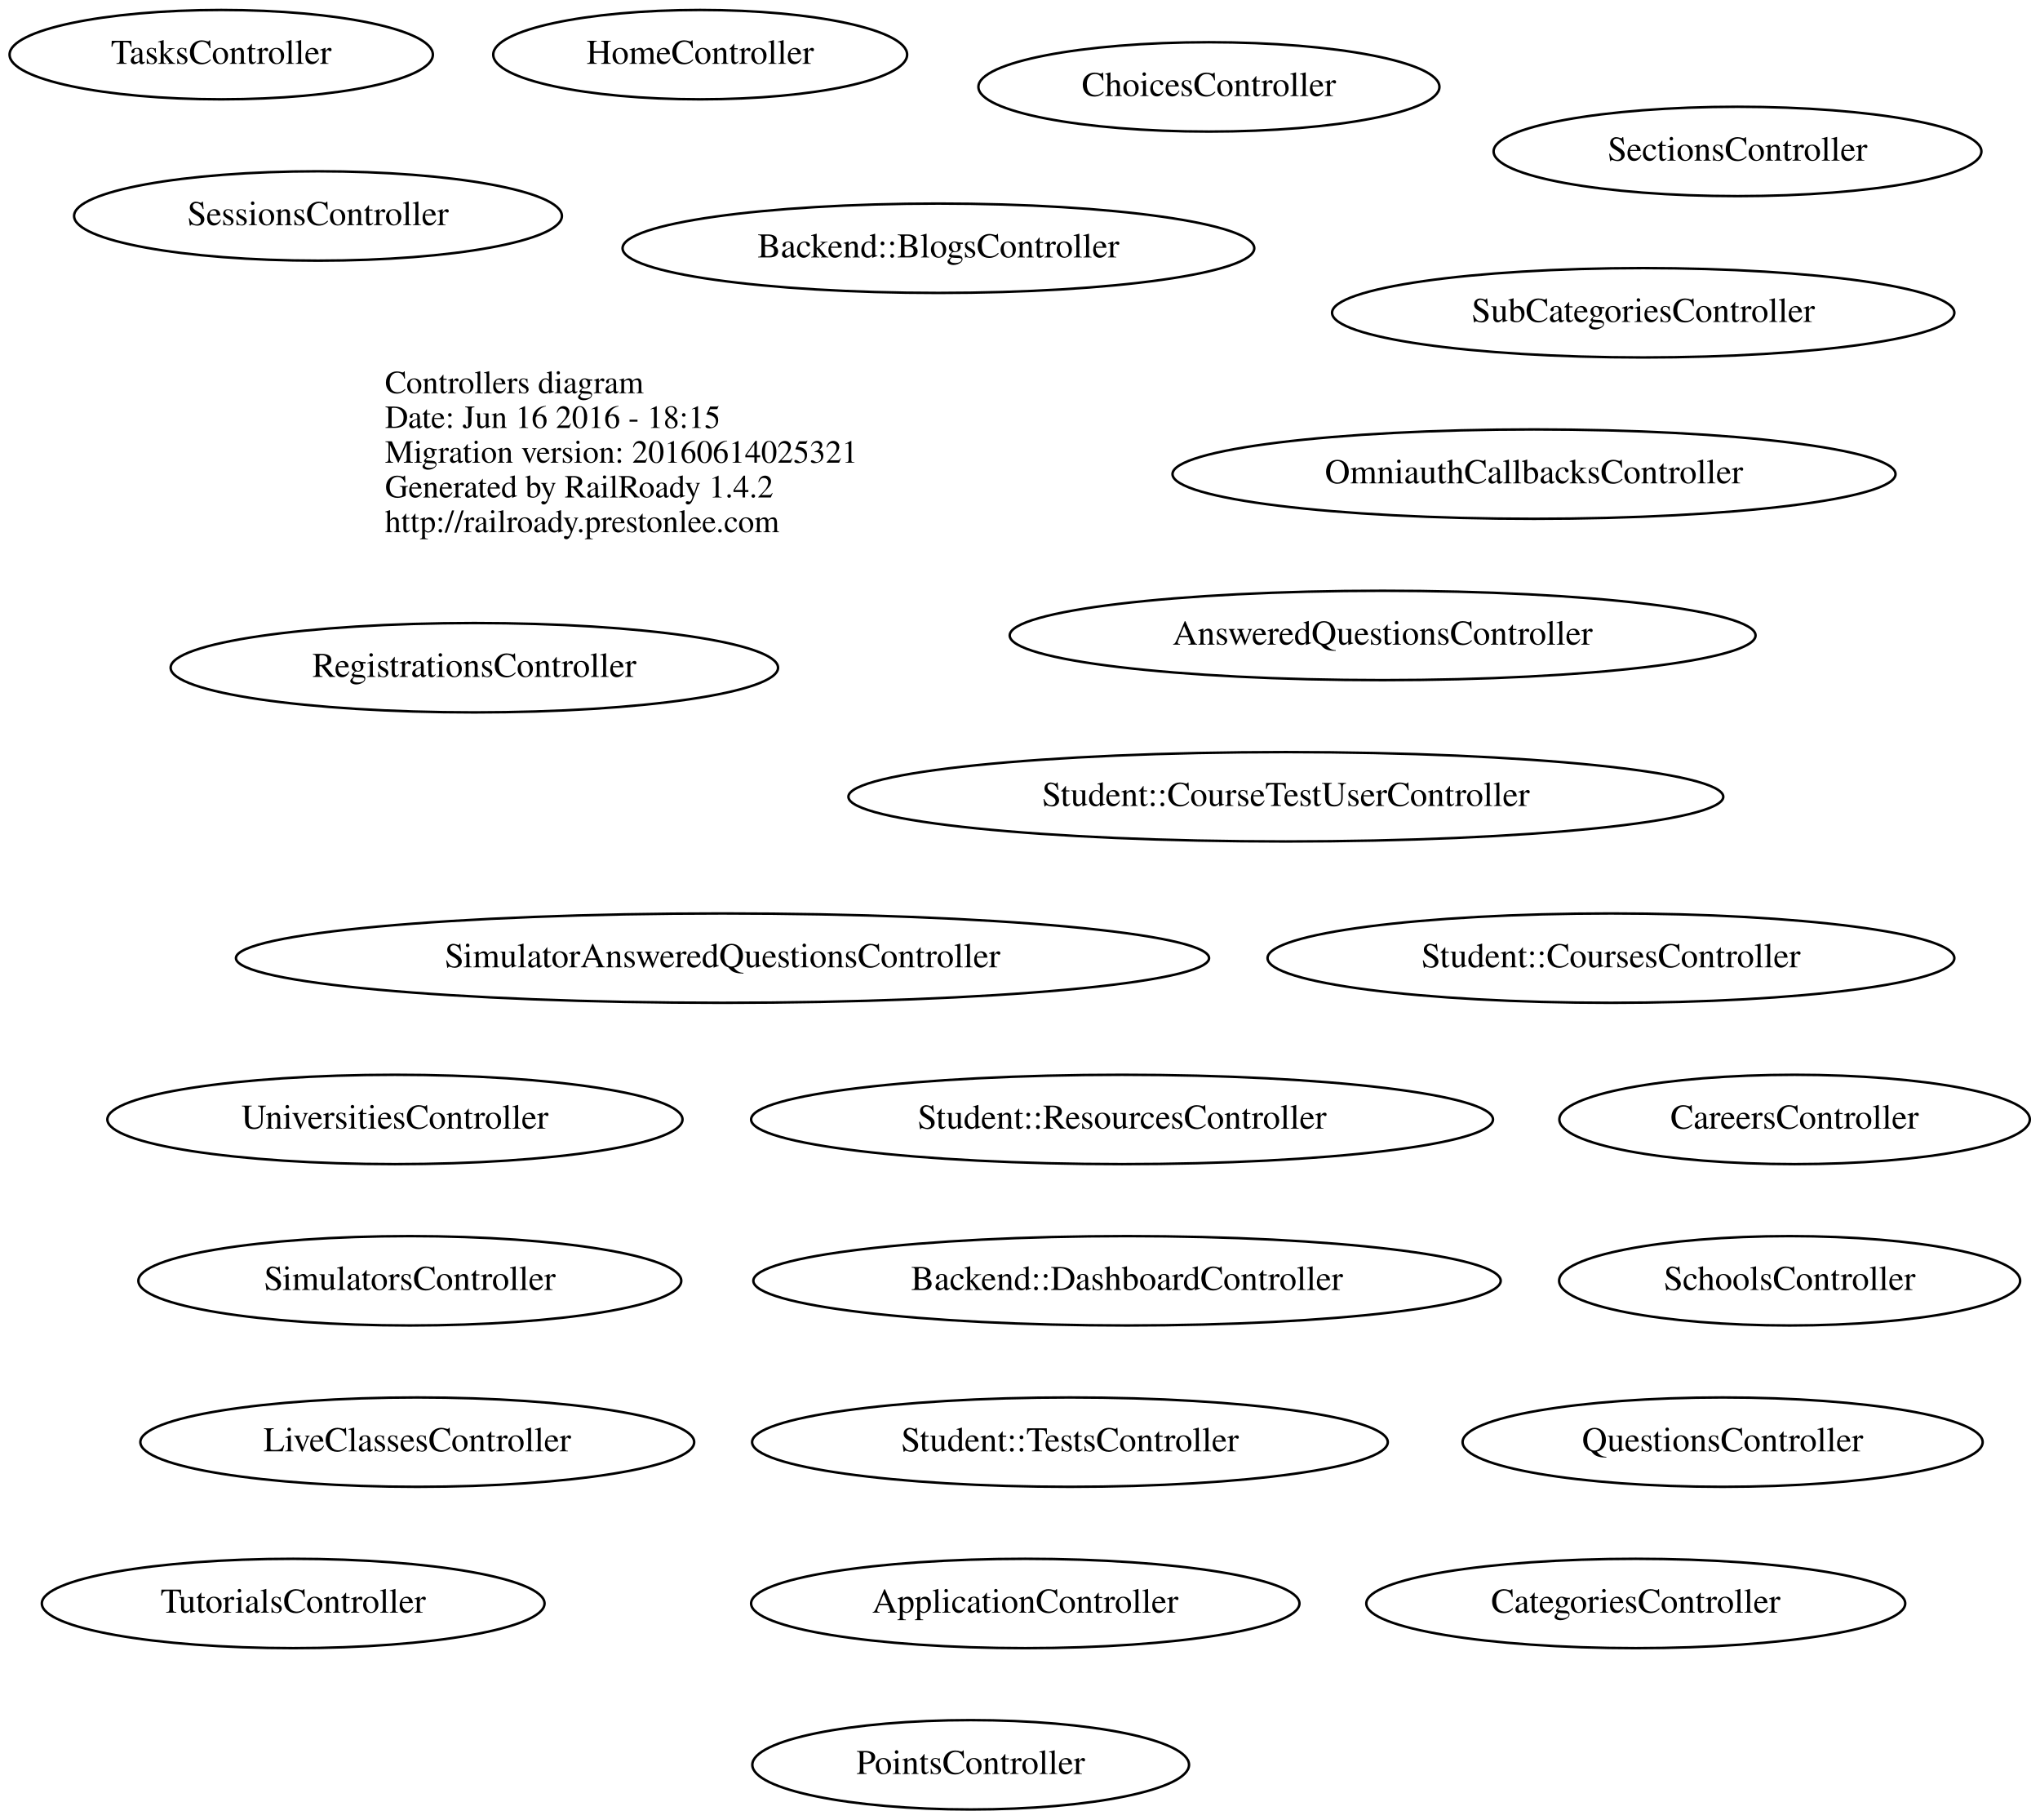
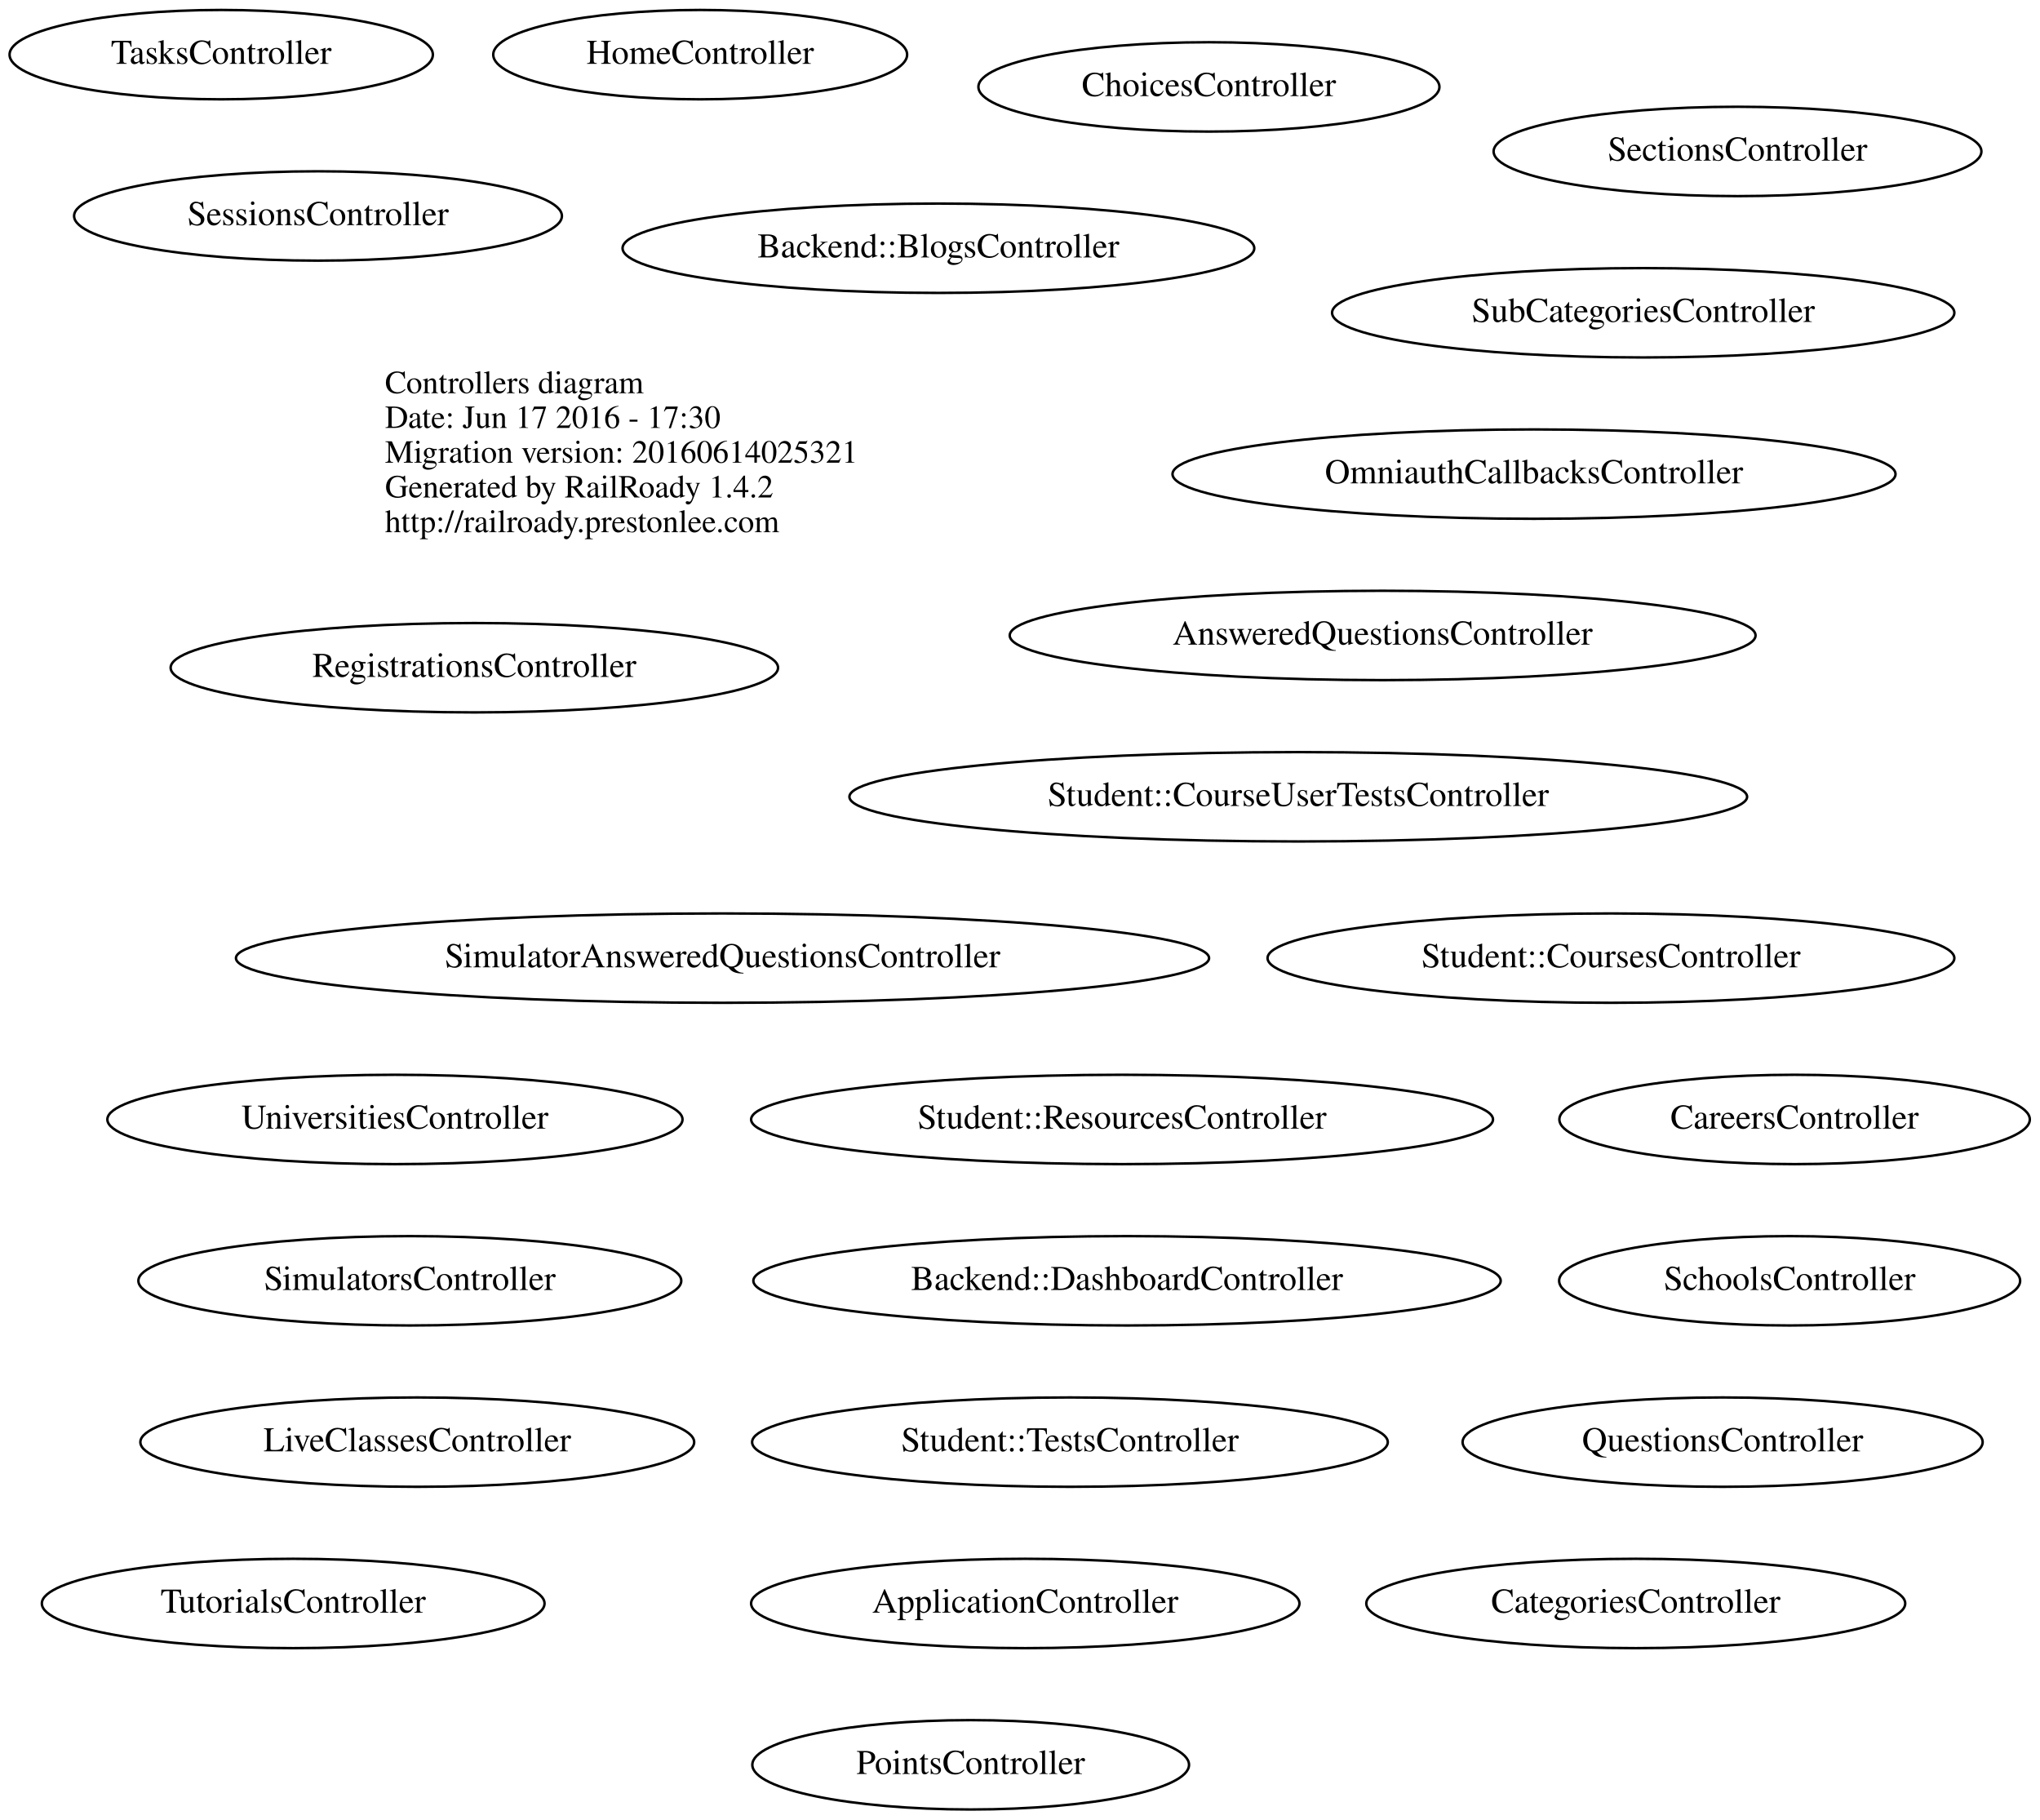
<svg xmlns="http://www.w3.org/2000/svg" width="822pt" height="733pt" viewBox="0.00 0.00 822.03 733.00">
  <g id="graph0" class="graph" transform="scale(1 1) rotate(0) translate(303.142 378)">
    <polygon fill="none" stroke="none" points="-303.142,355 -303.142,-378 518.892,-378 518.892,355 -303.142,355" />
    <g id="node1" class="node">
      <text text-anchor="start" x="-148" y="-219.6" font-family="Times,serif" font-size="13.00">Controllers diagram</text>
-       <text text-anchor="start" x="-148" y="-205.6" font-family="Times,serif" font-size="13.00">Date: Jun 16 2016 - 18:15</text>
+       <text text-anchor="start" x="-148" y="-205.6" font-family="Times,serif" font-size="13.00">Date: Jun 17 2016 - 17:30</text>
      <text text-anchor="start" x="-148" y="-191.6" font-family="Times,serif" font-size="13.00">Migration version: 20160614025321</text>
      <text text-anchor="start" x="-148" y="-177.6" font-family="Times,serif" font-size="13.00">Generated by RailRoady 1.4.2</text>
      <text text-anchor="start" x="-148" y="-163.6" font-family="Times,serif" font-size="13.00">http://railroady.prestonlee.com</text>
    </g>
    <g id="node2" class="node">
      <ellipse fill="none" stroke="black" cx="-21" cy="-356" rx="83.386" ry="18" />
      <text text-anchor="middle" x="-21" y="-352.3" font-family="Times,serif" font-size="14.00">HomeController</text>
    </g>
    <g id="node3" class="node">
-       <ellipse fill="none" stroke="black" cx="215" cy="-57" rx="176.269" ry="18" />
-       <text text-anchor="middle" x="215" y="-53.3" font-family="Times,serif" font-size="14.00">Student::CourseTestUserController</text>
+       <ellipse fill="none" stroke="black" cx="220" cy="-57" rx="180.868" ry="18" />
+       <text text-anchor="middle" x="220" y="-53.3" font-family="Times,serif" font-size="14.00">Student::CourseUserTestsController</text>
    </g>
    <g id="node4" class="node">
      <ellipse fill="none" stroke="black" cx="128" cy="203" rx="128.077" ry="18" />
      <text text-anchor="middle" x="128" y="206.7" font-family="Times,serif" font-size="14.00">Student::TestsController</text>
    </g>
    <g id="node5" class="node">
      <ellipse fill="none" stroke="black" cx="149" cy="73" rx="149.473" ry="18" />
      <text text-anchor="middle" x="149" y="76.7" font-family="Times,serif" font-size="14.00">Student::ResourcesController</text>
    </g>
    <g id="node6" class="node">
      <ellipse fill="none" stroke="black" cx="346" cy="8" rx="138.375" ry="18" />
      <text text-anchor="middle" x="346" y="11.7" font-family="Times,serif" font-size="14.00">Student::CoursesController</text>
    </g>
    <g id="node7" class="node">
      <ellipse fill="none" stroke="black" cx="-175" cy="-291" rx="98.283" ry="18" />
      <text text-anchor="middle" x="-175" y="-287.3" font-family="Times,serif" font-size="14.00">SessionsController</text>
    </g>
    <g id="node8" class="node">
      <ellipse fill="none" stroke="black" cx="-138" cy="138" rx="109.381" ry="18" />
      <text text-anchor="middle" x="-138" y="141.7" font-family="Times,serif" font-size="14.00">SimulatorsController</text>
    </g>
    <g id="node9" class="node">
      <ellipse fill="none" stroke="black" cx="418" cy="138" rx="92.883" ry="18" />
      <text text-anchor="middle" x="418" y="141.7" font-family="Times,serif" font-size="14.00">SchoolsController</text>
    </g>
    <g id="node10" class="node">
      <ellipse fill="none" stroke="black" cx="254" cy="-122" rx="150.273" ry="18" />
      <text text-anchor="middle" x="254" y="-118.3" font-family="Times,serif" font-size="14.00">AnsweredQuestionsController</text>
    </g>
    <g id="node11" class="node">
      <ellipse fill="none" stroke="black" cx="-135" cy="203" rx="111.581" ry="18" />
      <text text-anchor="middle" x="-135" y="206.7" font-family="Times,serif" font-size="14.00">LiveClassesController</text>
    </g>
    <g id="node12" class="node">
      <ellipse fill="none" stroke="black" cx="315" cy="-187" rx="145.674" ry="18" />
      <text text-anchor="middle" x="315" y="-183.3" font-family="Times,serif" font-size="14.00">OmniauthCallbacksController</text>
    </g>
    <g id="node13" class="node">
      <ellipse fill="none" stroke="black" cx="356" cy="268" rx="108.581" ry="18" />
      <text text-anchor="middle" x="356" y="271.7" font-family="Times,serif" font-size="14.00">CategoriesController</text>
    </g>
    <g id="node14" class="node">
      <ellipse fill="none" stroke="black" cx="-214" cy="-356" rx="85.285" ry="18" />
      <text text-anchor="middle" x="-214" y="-352.3" font-family="Times,serif" font-size="14.00">TasksController</text>
    </g>
    <g id="node15" class="node">
      <ellipse fill="none" stroke="black" cx="-12" cy="8" rx="196.065" ry="18" />
      <text text-anchor="middle" x="-12" y="11.7" font-family="Times,serif" font-size="14.00">SimulatorAnsweredQuestionsController</text>
    </g>
    <g id="node16" class="node">
      <ellipse fill="none" stroke="black" cx="-144" cy="73" rx="115.88" ry="18" />
      <text text-anchor="middle" x="-144" y="76.7" font-family="Times,serif" font-size="14.00">UniversitiesController</text>
    </g>
    <g id="node17" class="node">
      <ellipse fill="none" stroke="black" cx="88" cy="333" rx="87.985" ry="18" />
      <text text-anchor="middle" x="88" y="336.7" font-family="Times,serif" font-size="14.00">PointsController</text>
    </g>
    <g id="node18" class="node">
      <ellipse fill="none" stroke="black" cx="110" cy="268" rx="110.48" ry="18" />
      <text text-anchor="middle" x="110" y="271.7" font-family="Times,serif" font-size="14.00">ApplicationController</text>
    </g>
    <g id="node19" class="node">
      <ellipse fill="none" stroke="black" cx="420" cy="73" rx="94.783" ry="18" />
      <text text-anchor="middle" x="420" y="76.7" font-family="Times,serif" font-size="14.00">CareersController</text>
    </g>
    <g id="node20" class="node">
      <ellipse fill="none" stroke="black" cx="359" cy="-252" rx="125.378" ry="18" />
      <text text-anchor="middle" x="359" y="-248.3" font-family="Times,serif" font-size="14.00">SubCategoriesController</text>
    </g>
    <g id="node21" class="node">
      <ellipse fill="none" stroke="black" cx="-112" cy="-109" rx="122.379" ry="18" />
      <text text-anchor="middle" x="-112" y="-105.3" font-family="Times,serif" font-size="14.00">RegistrationsController</text>
    </g>
    <g id="node22" class="node">
      <ellipse fill="none" stroke="black" cx="-185" cy="268" rx="101.282" ry="18" />
      <text text-anchor="middle" x="-185" y="271.7" font-family="Times,serif" font-size="14.00">TutorialsController</text>
    </g>
    <g id="node23" class="node">
      <ellipse fill="none" stroke="black" cx="391" cy="203" rx="104.782" ry="18" />
      <text text-anchor="middle" x="391" y="206.7" font-family="Times,serif" font-size="14.00">QuestionsController</text>
    </g>
    <g id="node24" class="node">
      <ellipse fill="none" stroke="black" cx="184" cy="-343" rx="92.883" ry="18" />
      <text text-anchor="middle" x="184" y="-339.3" font-family="Times,serif" font-size="14.00">ChoicesController</text>
    </g>
    <g id="node25" class="node">
      <ellipse fill="none" stroke="black" cx="151" cy="138" rx="150.574" ry="18" />
      <text text-anchor="middle" x="151" y="141.7" font-family="Times,serif" font-size="14.00">Backend::DashboardController</text>
    </g>
    <g id="node26" class="node">
      <ellipse fill="none" stroke="black" cx="75" cy="-278" rx="127.277" ry="18" />
      <text text-anchor="middle" x="75" y="-274.3" font-family="Times,serif" font-size="14.00">Backend::BlogsController</text>
    </g>
    <g id="node27" class="node">
      <ellipse fill="none" stroke="black" cx="397" cy="-317" rx="98.283" ry="18" />
      <text text-anchor="middle" x="397" y="-313.3" font-family="Times,serif" font-size="14.00">SectionsController</text>
    </g>
  </g>
</svg>
